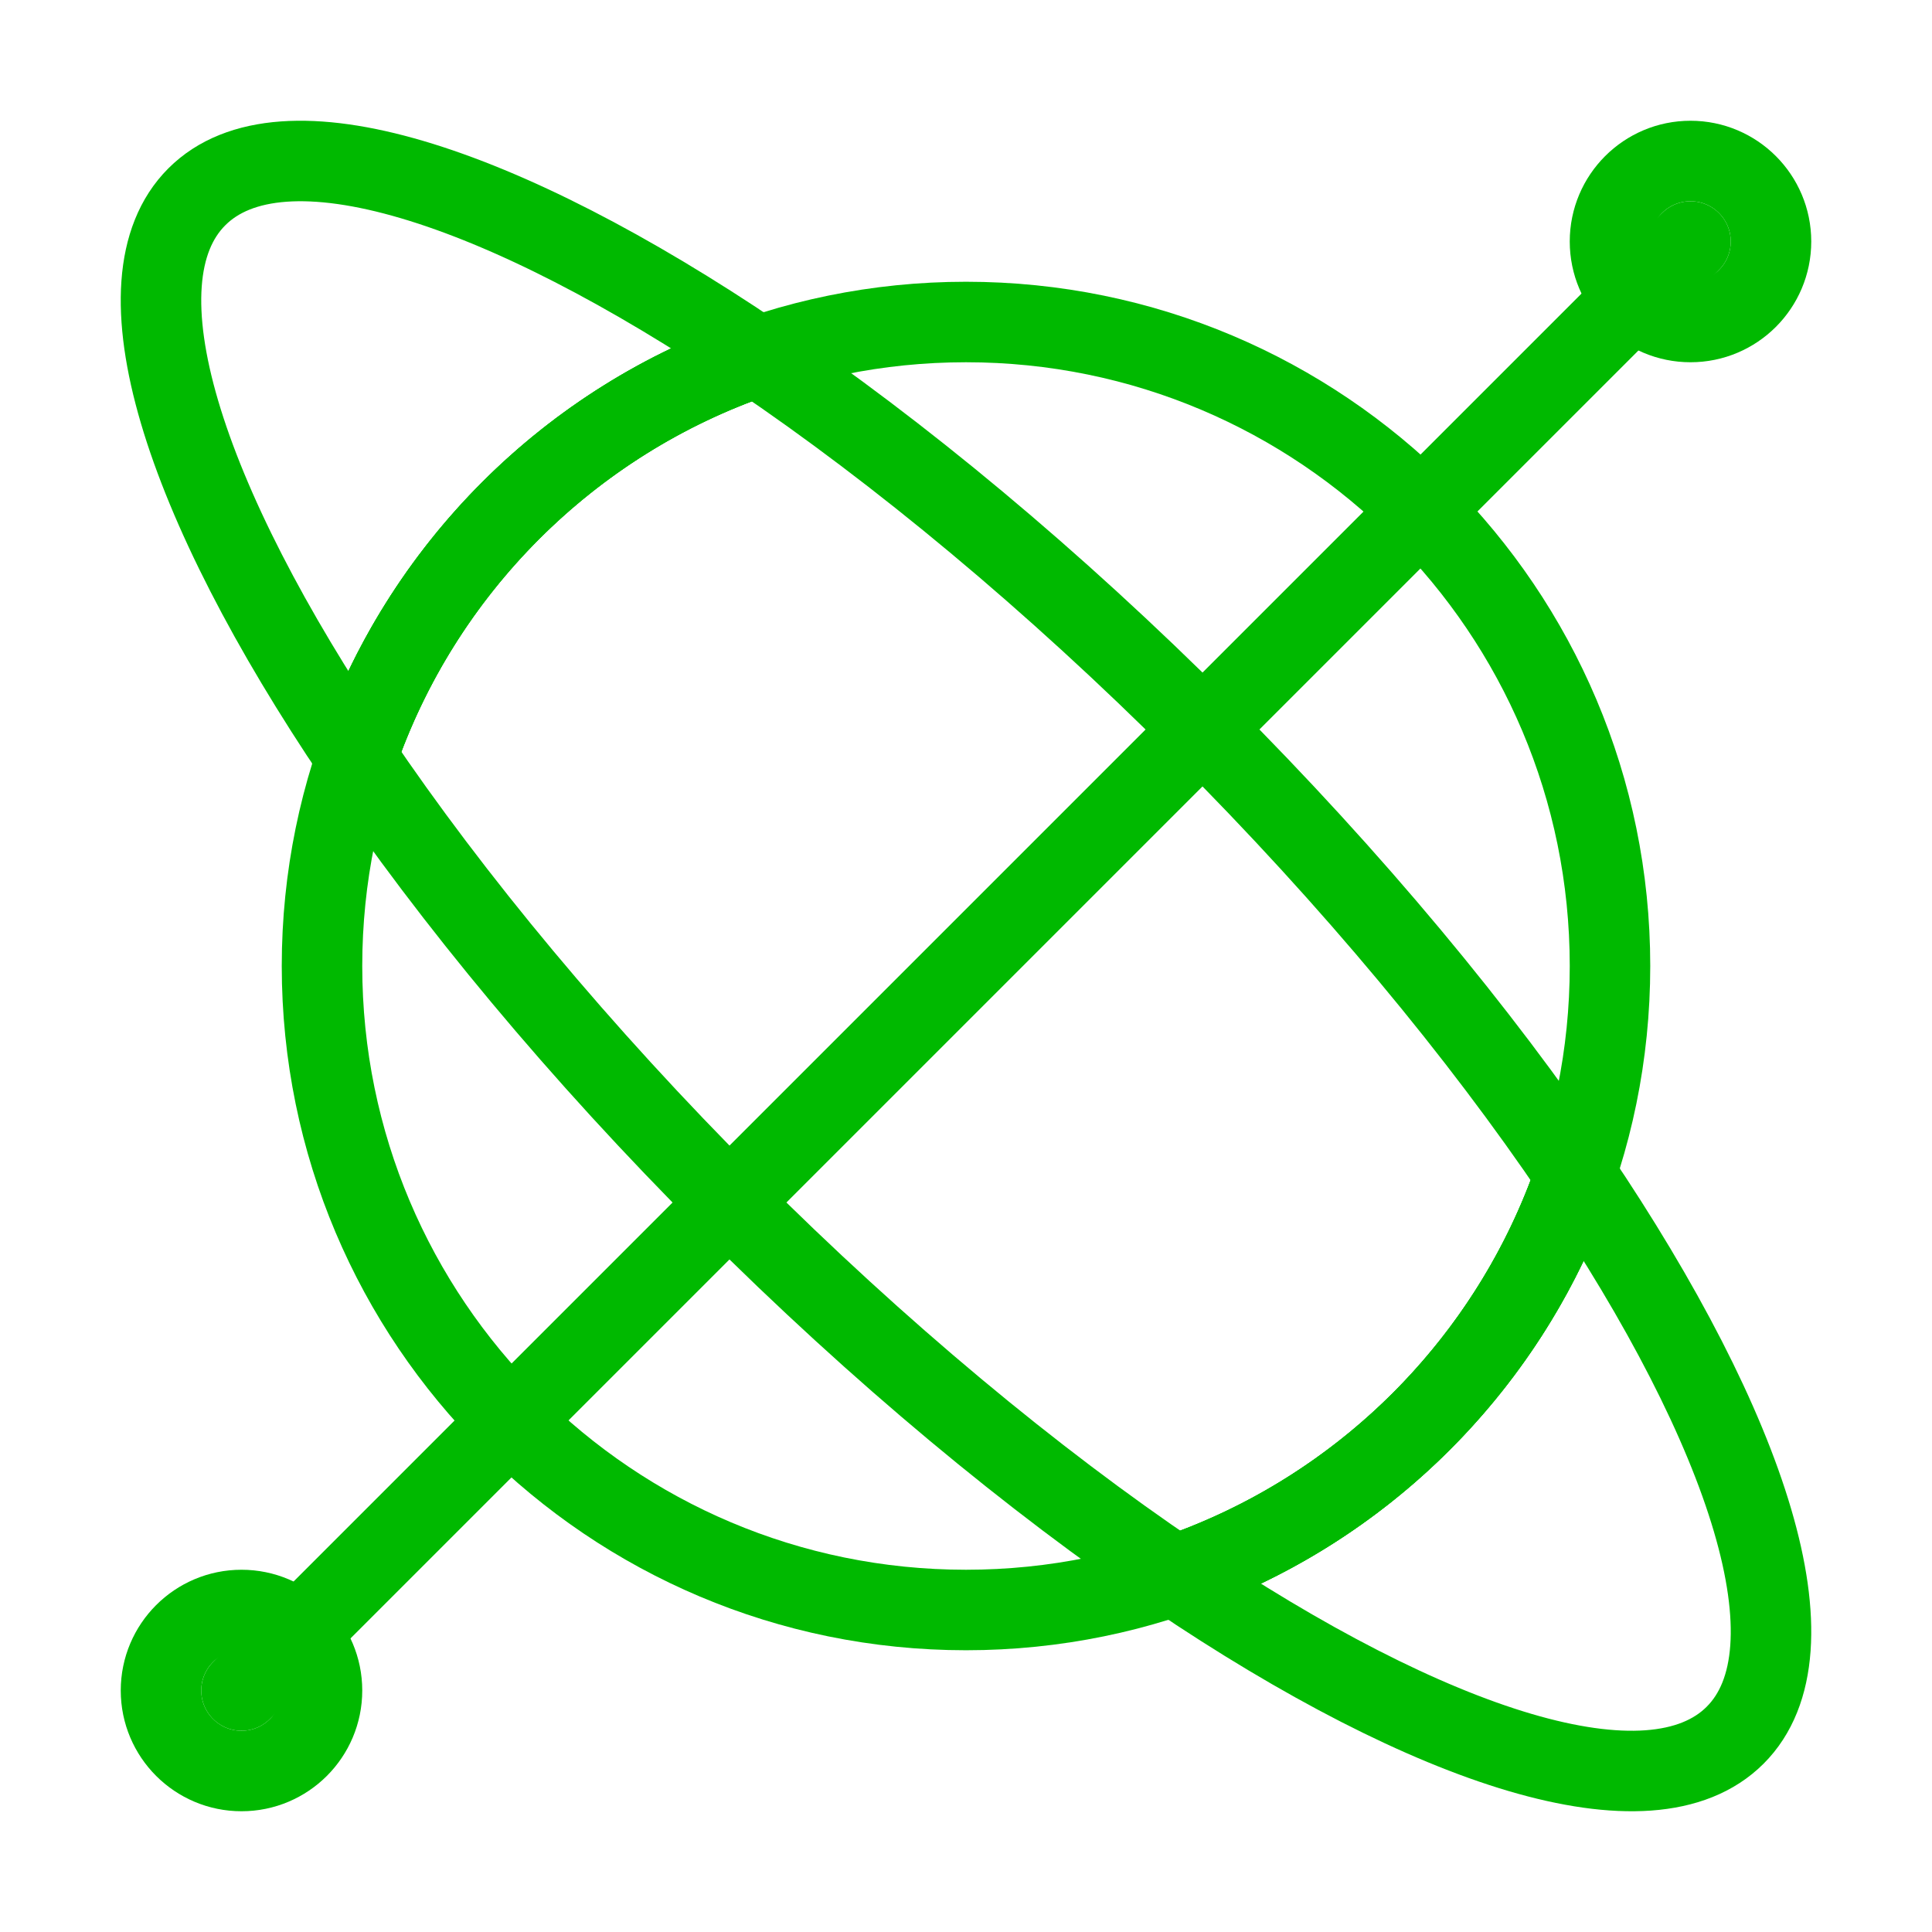
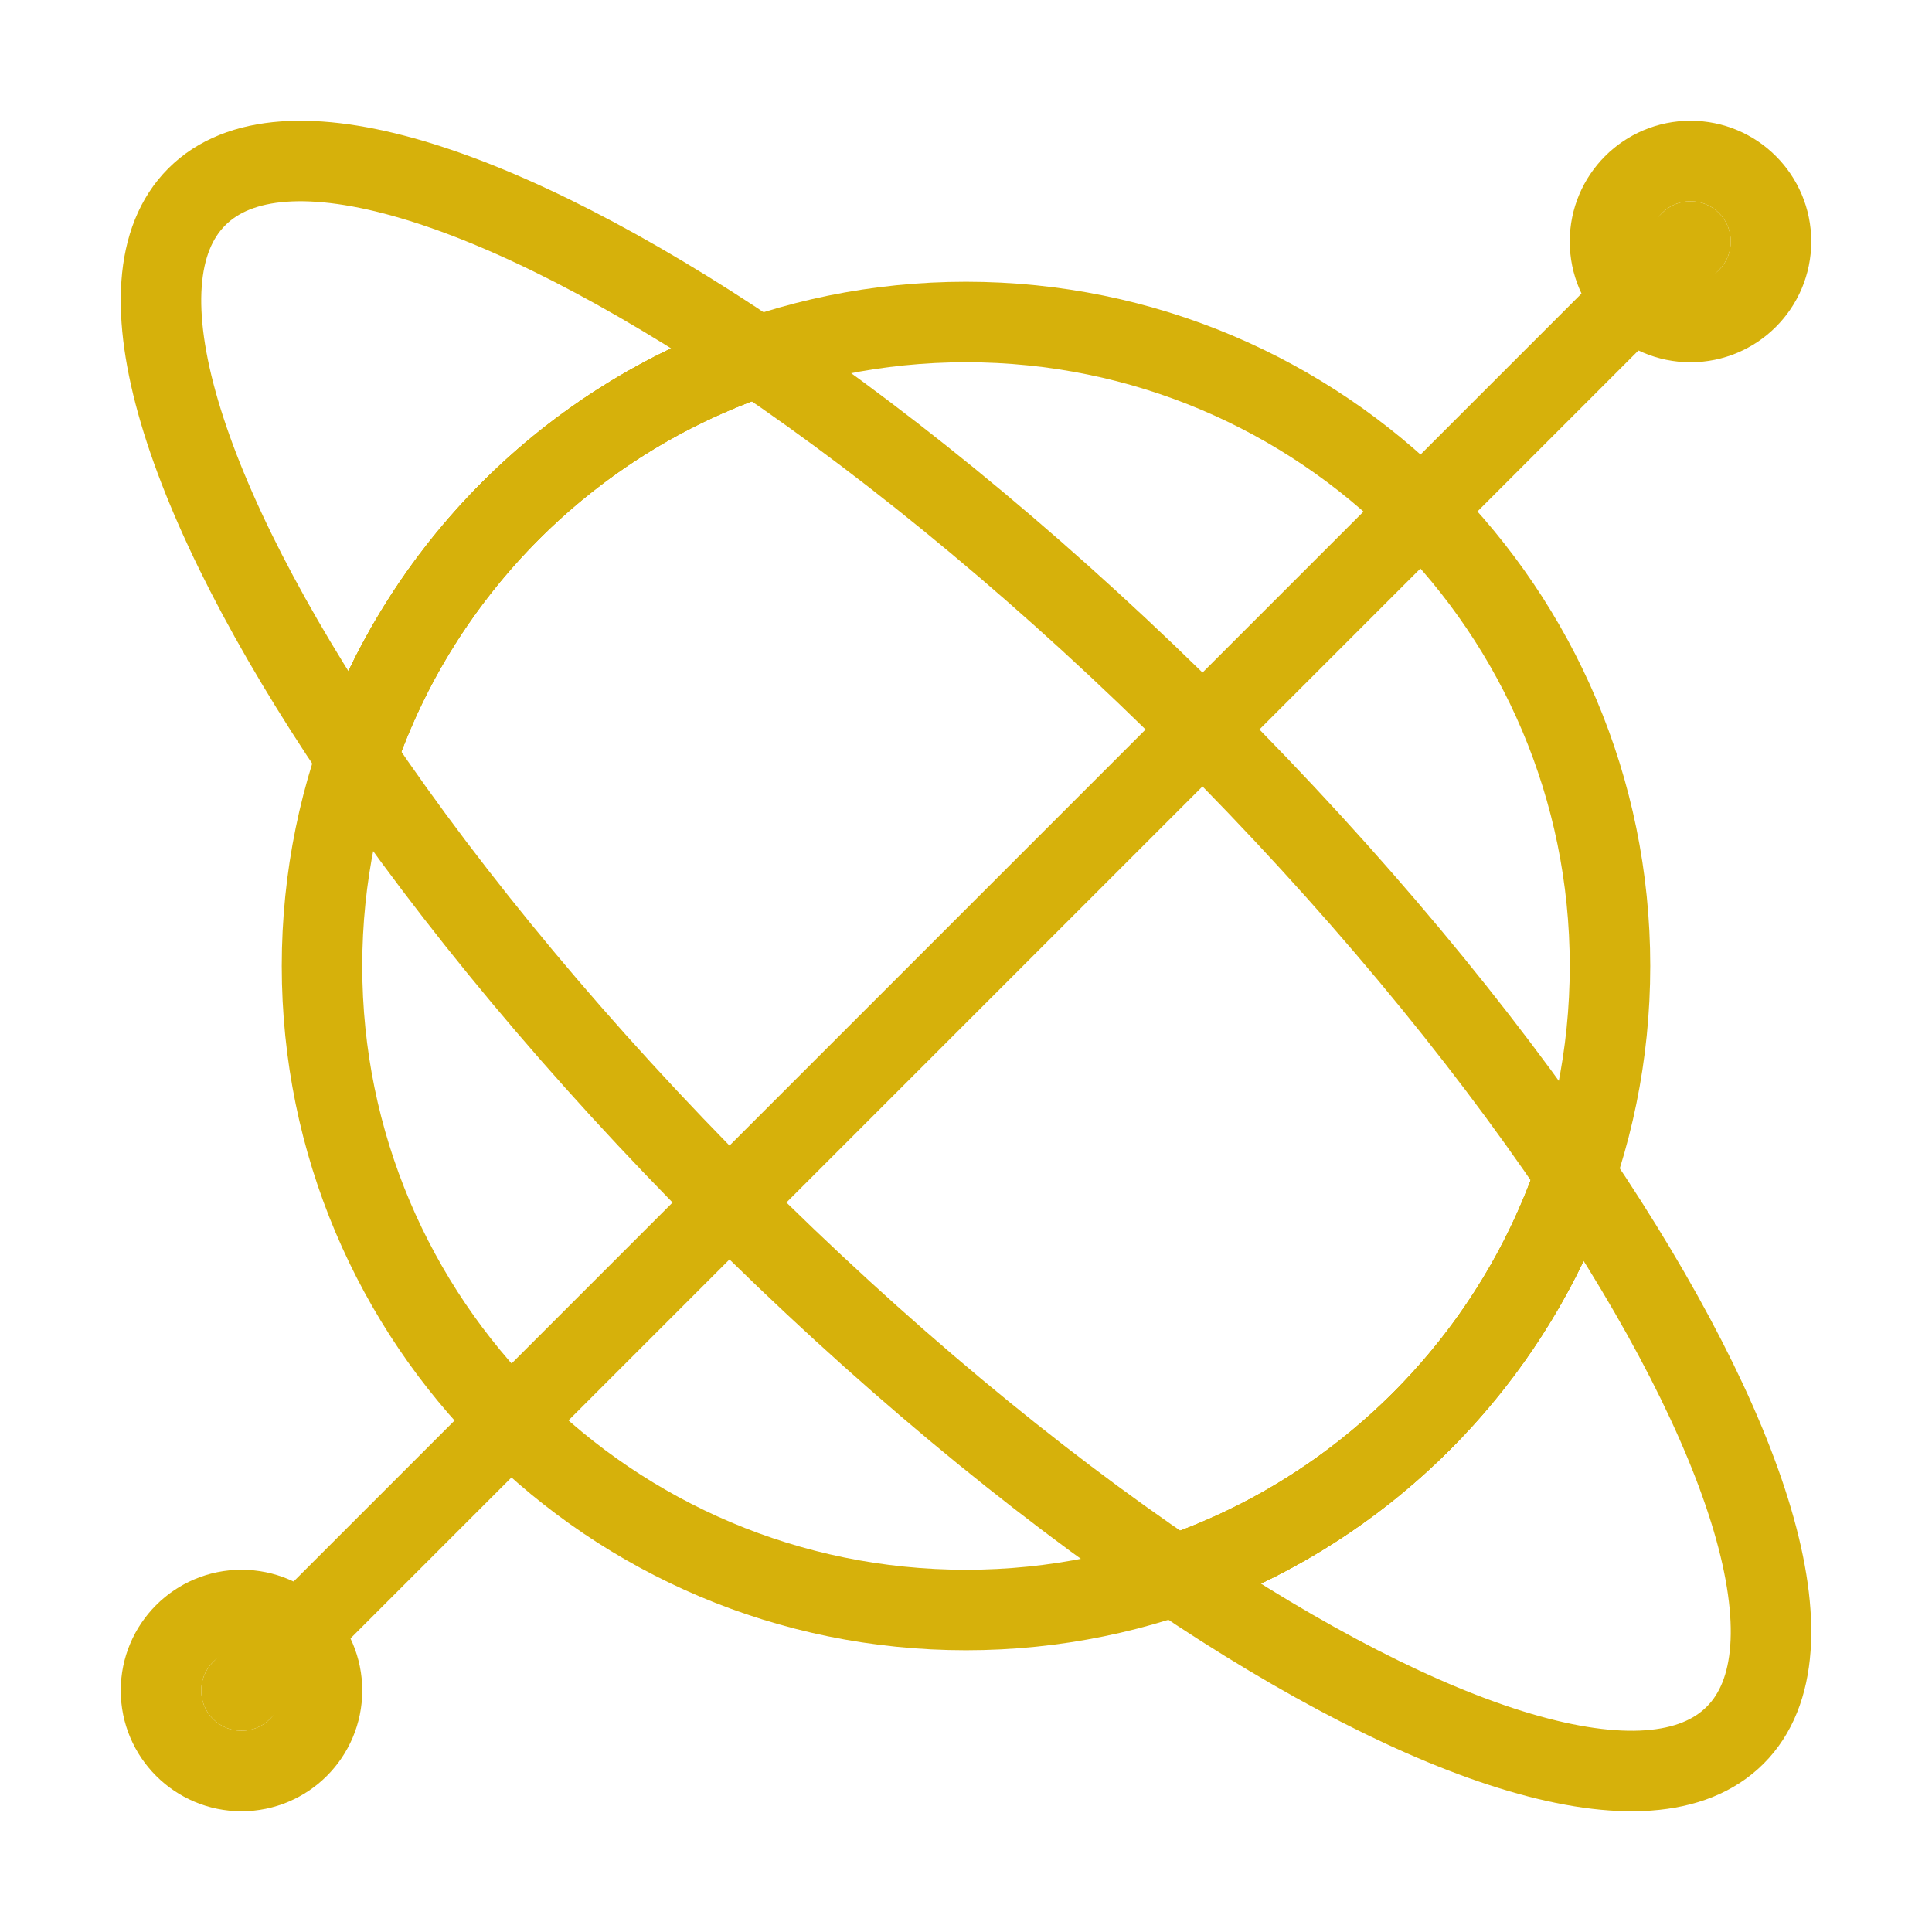
<svg xmlns="http://www.w3.org/2000/svg" width="24" height="24" viewBox="0 0 24 24" fill="none" data-reactroot="">
-   <circle stroke-width="1" stroke="#00b900" fill="none" r="8" cy="12" cx="12" />
+   <circle stroke-width="1" stroke="#D6B10B" fill="none" r="8" cy="12" cx="12" />
  <path fill="none" d="M14.59 19.571C17.799 21.739 20.506 22.605 21.555 21.555C22.605 20.506 21.739 17.799 19.571 14.59C18.773 16.925 16.925 18.773 14.59 19.571Z" undefined="1" />
  <path fill="none" d="M4.429 9.41C5.227 7.075 7.075 5.227 9.41 4.429C6.201 2.261 3.494 1.395 2.445 2.445C1.395 3.494 2.261 6.201 4.429 9.41Z" undefined="1" />
-   <path stroke-width="1" stroke="#00b900" d="M14.59 19.571C17.799 21.739 20.506 22.605 21.555 21.555C22.605 20.506 21.739 17.799 19.571 14.59C18.773 16.925 16.925 18.773 14.59 19.571Z" />
-   <path stroke-width="1" stroke="#00b900" d="M4.429 9.41C5.227 7.075 7.075 5.227 9.41 4.429C6.201 2.261 3.494 1.395 2.445 2.445C1.395 3.494 2.261 6.201 4.429 9.41Z" />
-   <path stroke-width="1" stroke="#00b900" fill="none" d="M19.571 14.59C18.773 16.925 16.925 18.773 14.59 19.571C12.834 18.384 10.927 16.807 9.06 14.94C7.193 13.073 5.616 11.166 4.429 9.41C5.227 7.075 7.075 5.227 9.41 4.429C11.166 5.616 13.073 7.193 14.94 9.06C16.807 10.927 18.384 12.834 19.571 14.59Z" />
-   <path stroke-linejoin="round" stroke-linecap="round" stroke-width="1" stroke="#00b900" d="M3 21L21 3" />
-   <circle stroke-width="1" stroke="#00b900" fill="none" r="1" cy="3" cx="21" />
-   <circle stroke-width="1" stroke="#00b900" fill="none" r="1" cy="21" cx="3" />
+   <path stroke-width="1" stroke="#D6B10B" d="M14.59 19.571C17.799 21.739 20.506 22.605 21.555 21.555C22.605 20.506 21.739 17.799 19.571 14.59C18.773 16.925 16.925 18.773 14.59 19.571Z" />
+   <path stroke-width="1" stroke="#D6B10B" d="M4.429 9.41C5.227 7.075 7.075 5.227 9.41 4.429C6.201 2.261 3.494 1.395 2.445 2.445C1.395 3.494 2.261 6.201 4.429 9.41Z" />
+   <path stroke-width="1" stroke="#D6B10B" fill="none" d="M19.571 14.59C18.773 16.925 16.925 18.773 14.59 19.571C12.834 18.384 10.927 16.807 9.06 14.94C7.193 13.073 5.616 11.166 4.429 9.41C5.227 7.075 7.075 5.227 9.41 4.429C11.166 5.616 13.073 7.193 14.94 9.06C16.807 10.927 18.384 12.834 19.571 14.59Z" />
+   <path stroke-linejoin="round" stroke-linecap="round" stroke-width="1" stroke="#D6B10B" d="M3 21L21 3" />
+   <circle stroke-width="1" stroke="#D6B10B" fill="none" r="1" cy="3" cx="21" />
+   <circle stroke-width="1" stroke="#D6B10B" fill="none" r="1" cy="21" cx="3" />
</svg>
